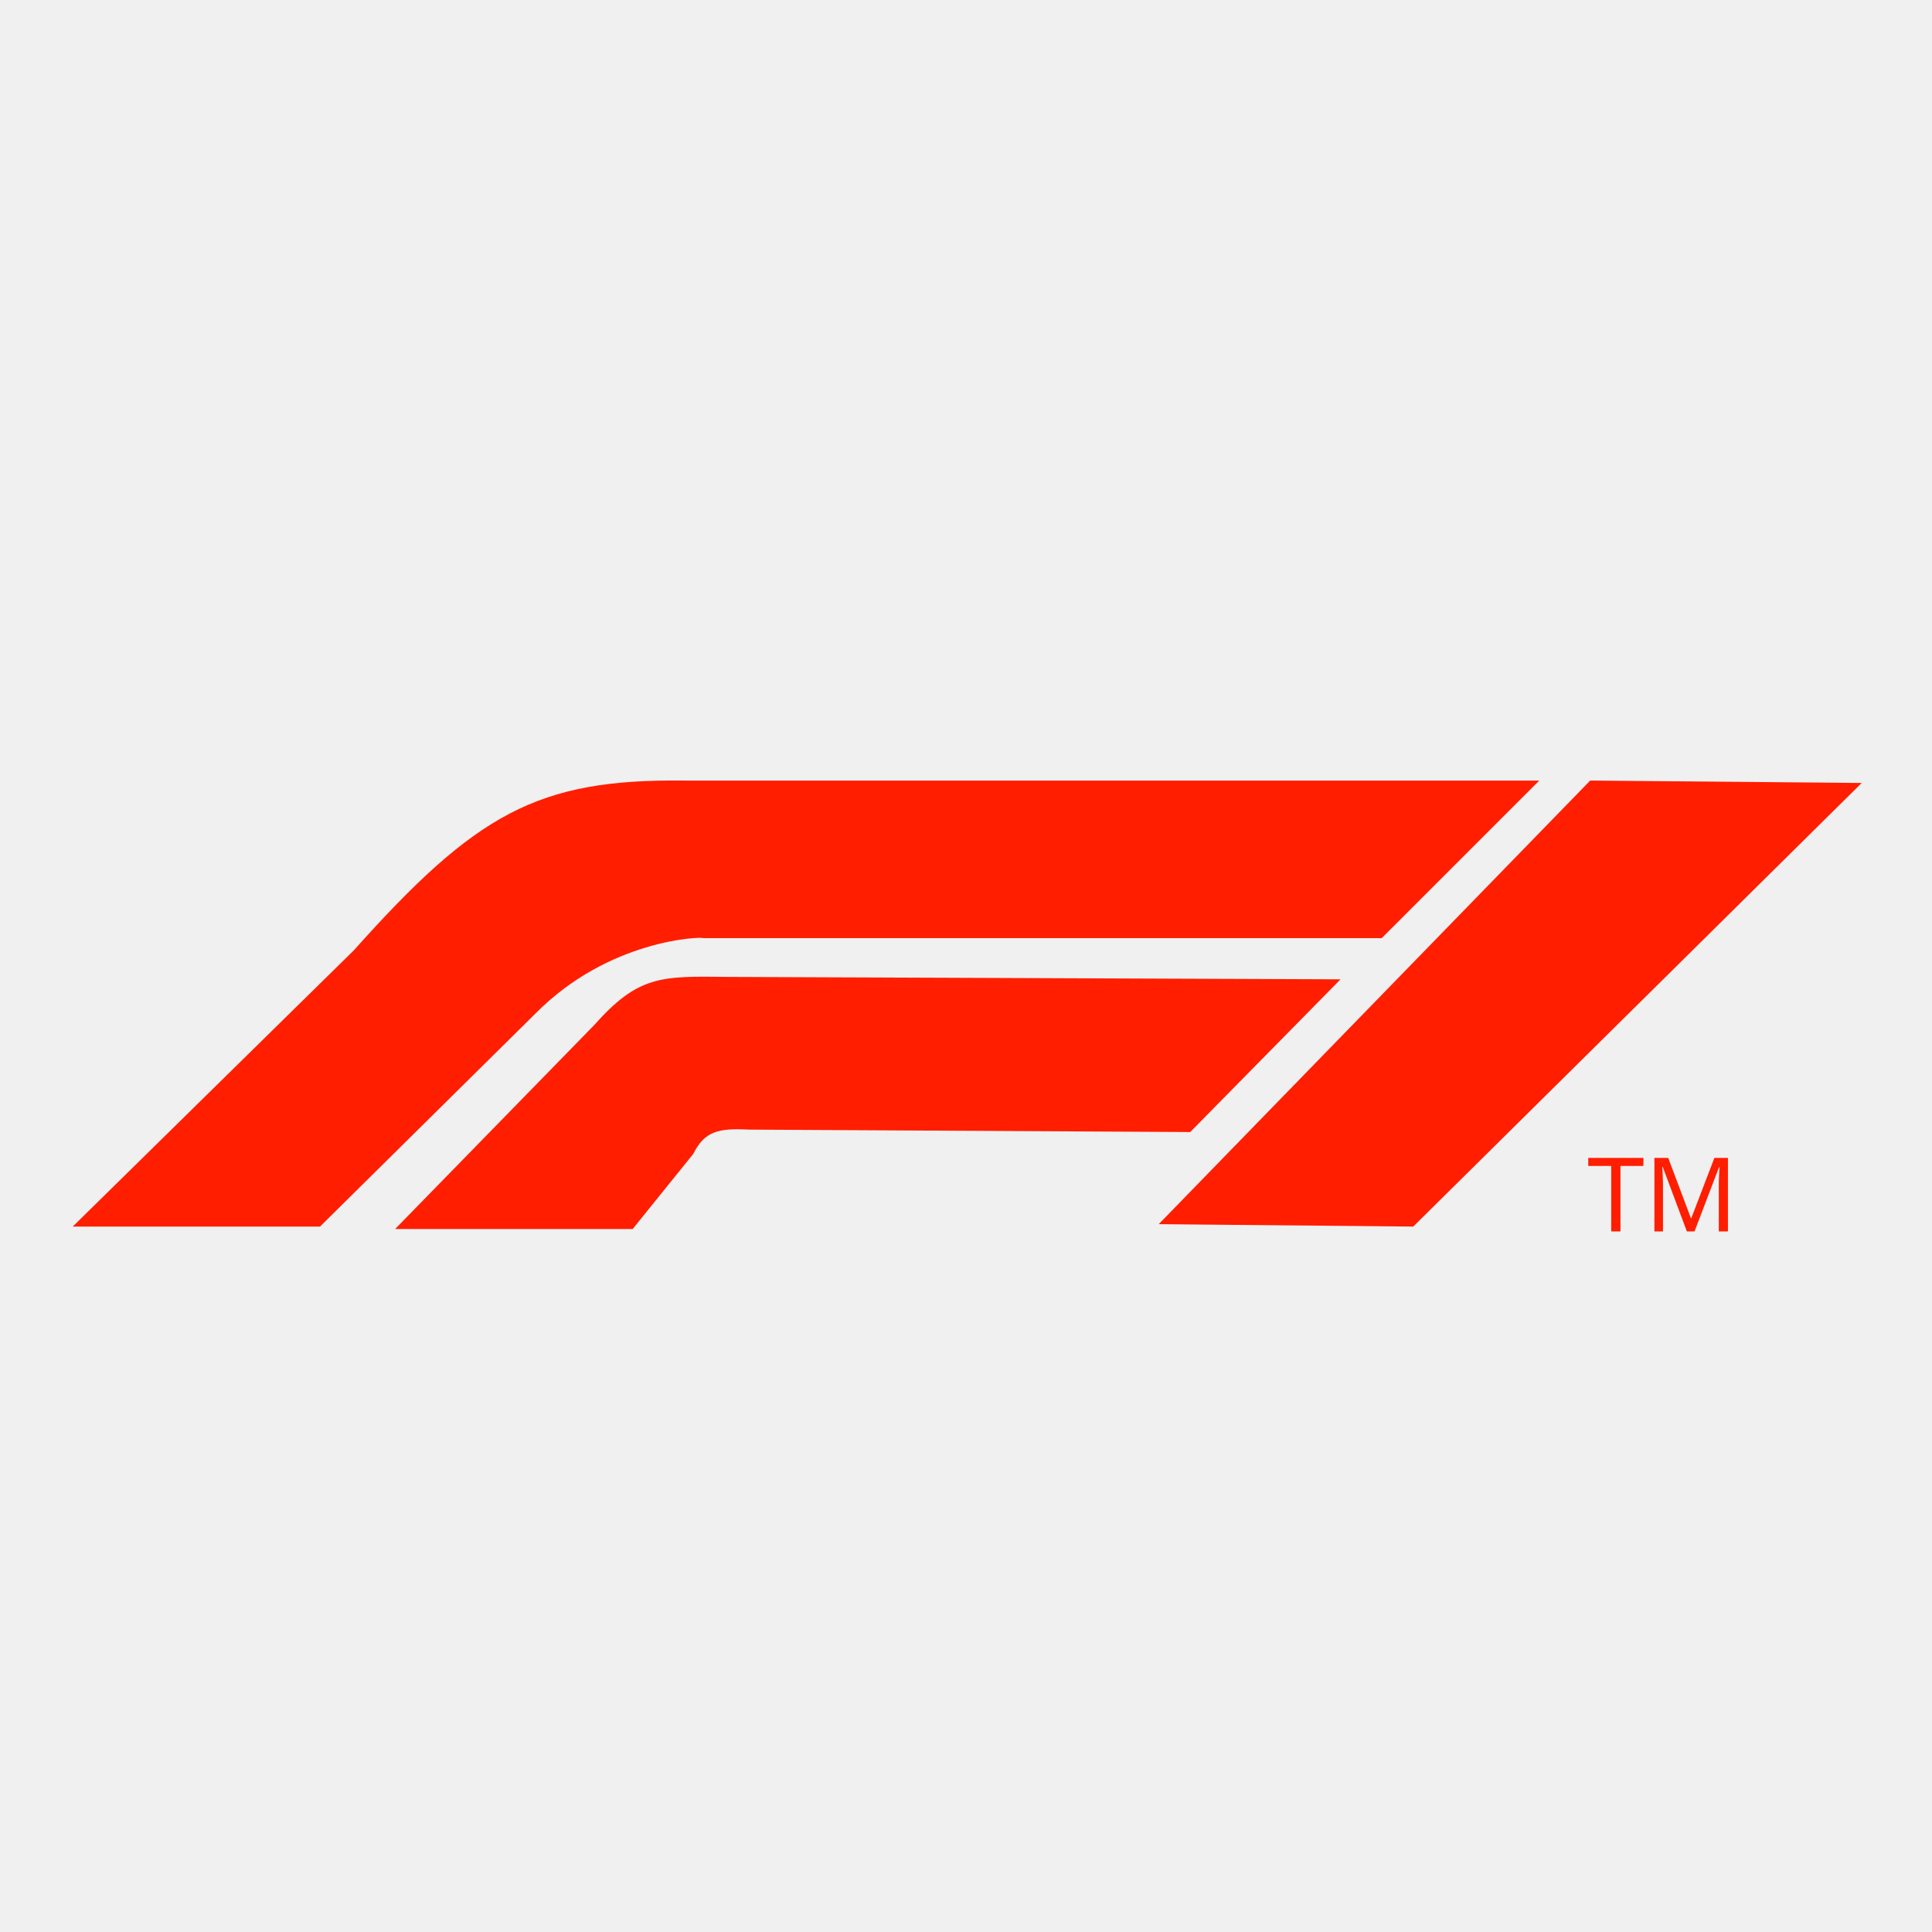
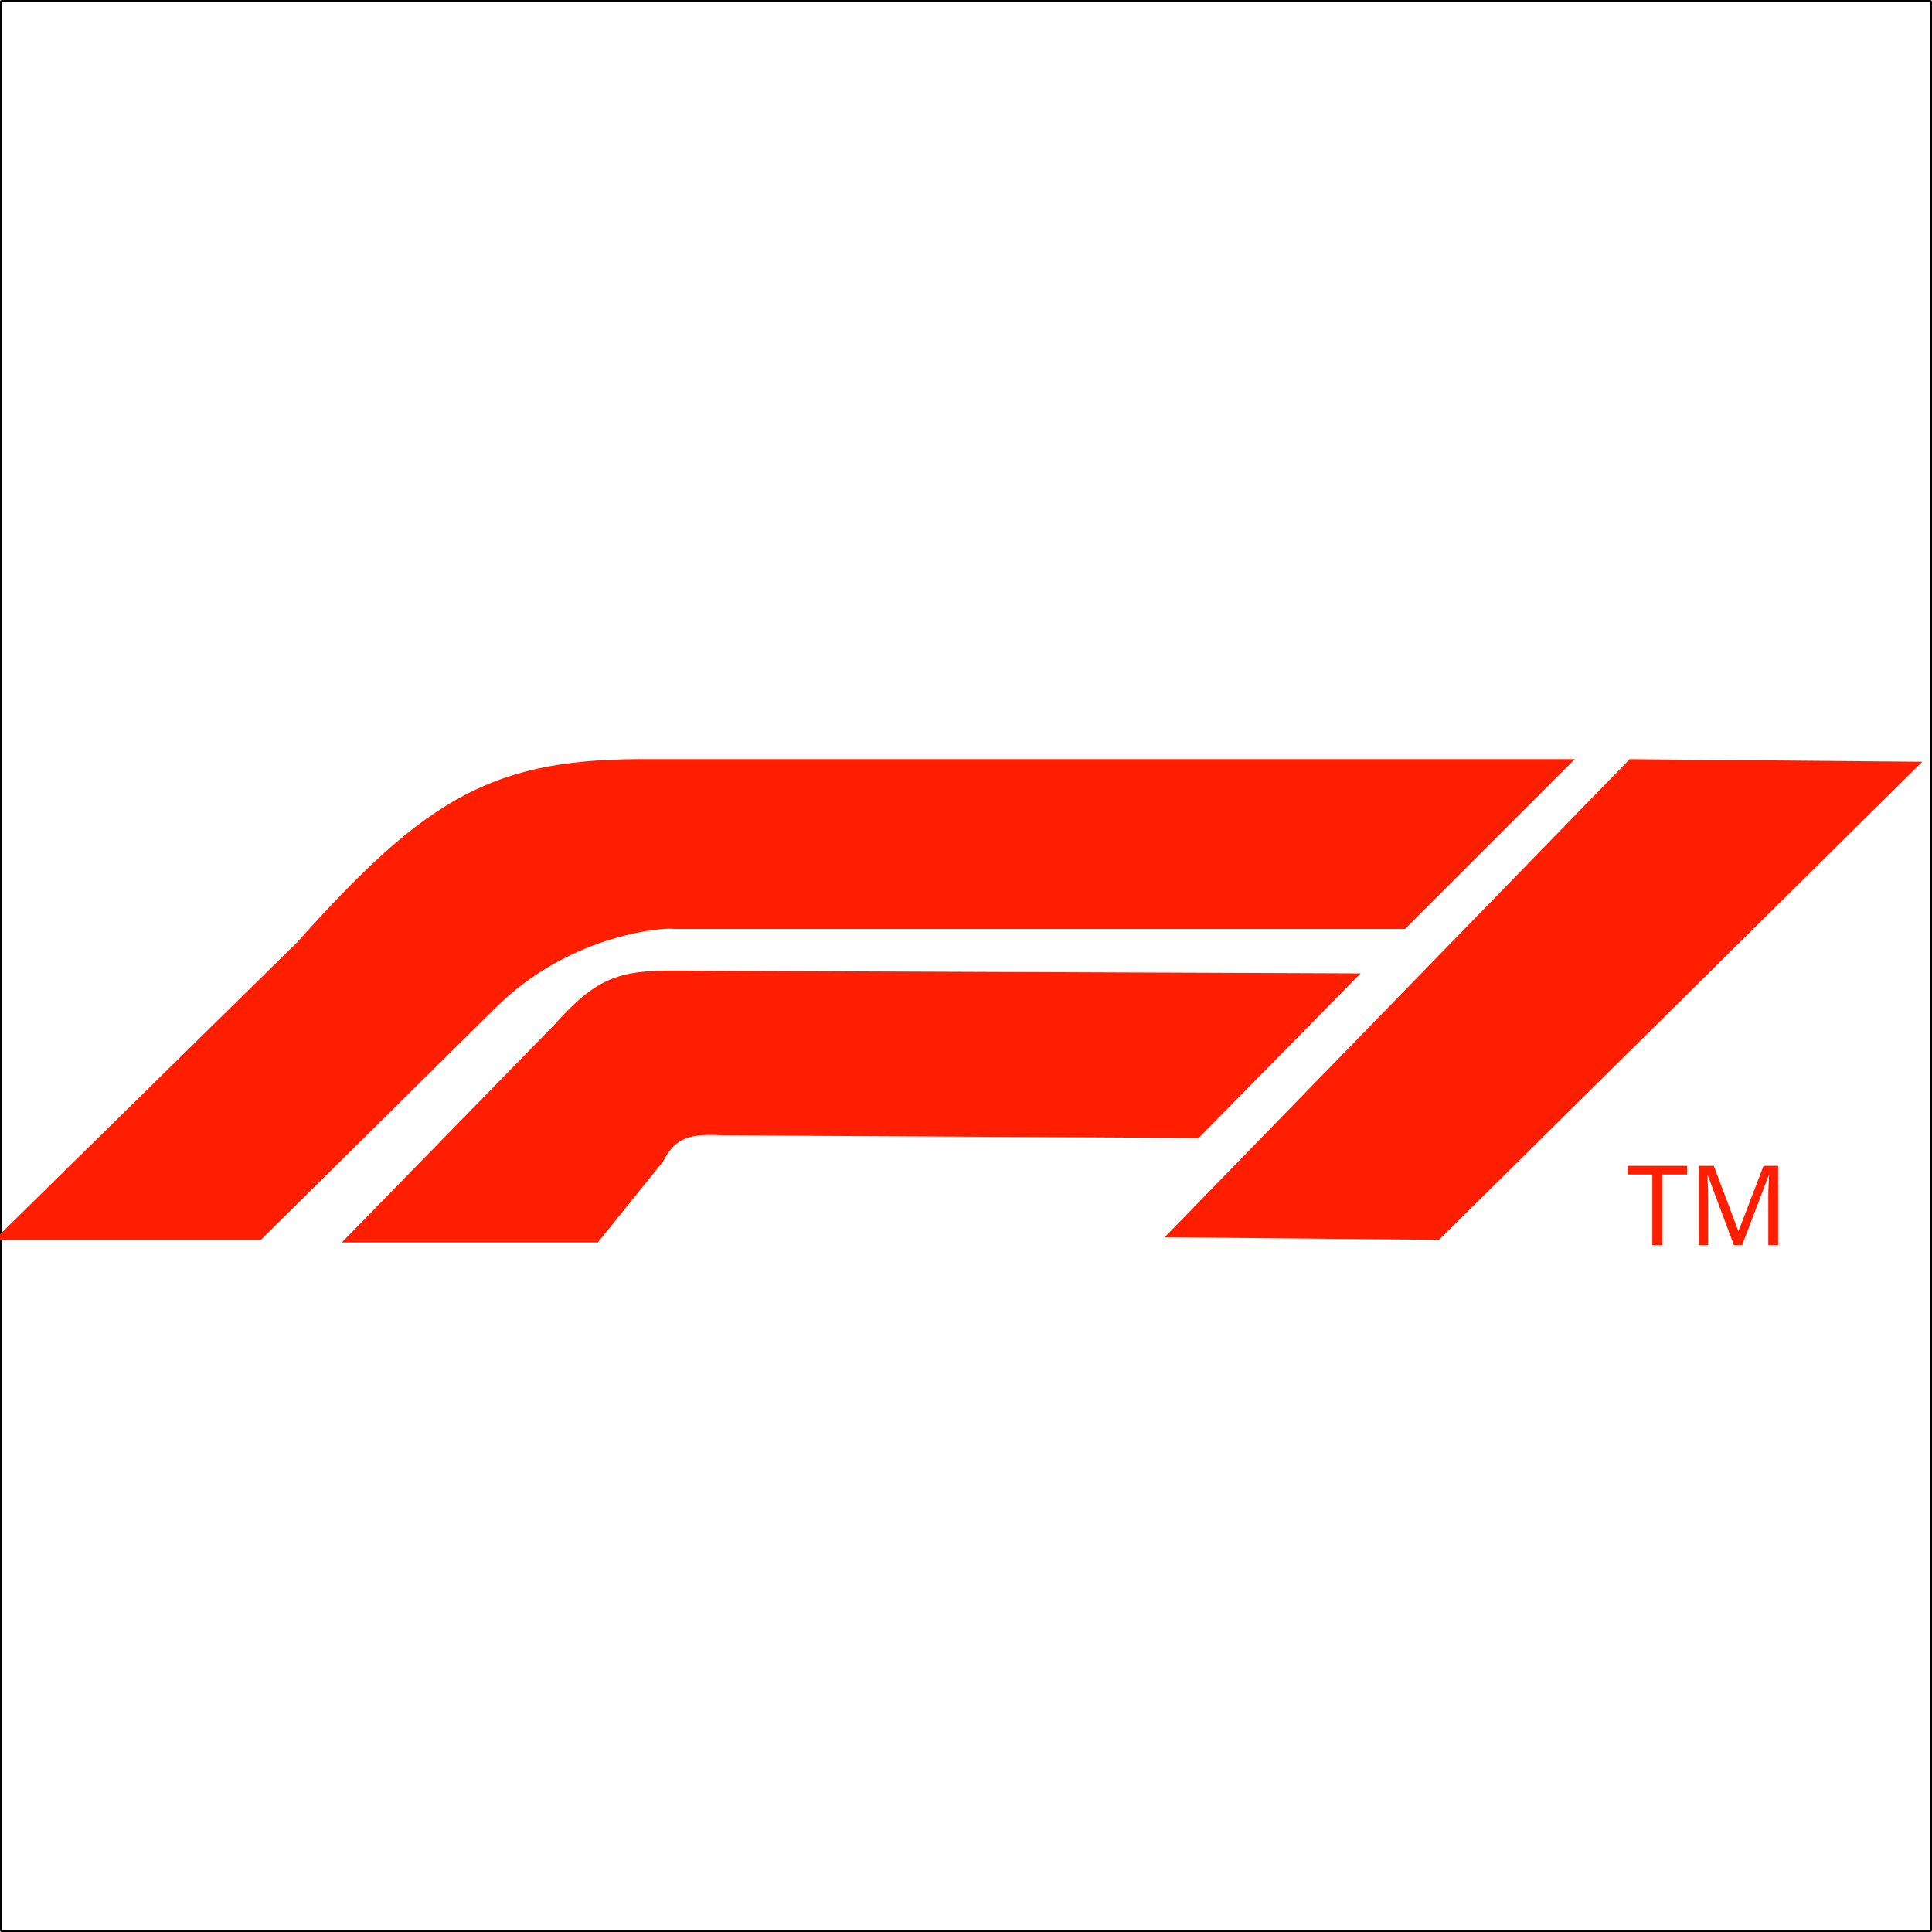
- <svg xmlns="http://www.w3.org/2000/svg" version="1.1" id="svg182" width="225" height="225" viewBox="0 0 225 225">
+ <svg xmlns="http://www.w3.org/2000/svg" version="1.1" id="svg182" width="208.784" height="208.784" viewBox="0 0 208.784 208.784">
  <defs id="defs186" />
-   <g id="g188">
-     <path style="fill:#ff1e00;stroke:none;fill-opacity:1" d="m 185.194,90.903 -50.251,51.662 29.642,0.282 52.227,-51.662 z" id="path484" />
+   <g id="g188" transform="translate(-9.078749,-8.863024)">
+     <rect style="fill:#ffffff;stroke:#000000;stroke-width:0.378;stroke-linejoin:round;paint-order:markers stroke fill" id="rect1" width="208.406" height="208.406" x="9.268" y="9.052" />
+     <path style="fill:#ff1e00;fill-opacity:1;stroke:none" d="m 185.194,90.903 -50.251,51.662 29.642,0.282 52.227,-51.662 z" id="path484" />
    <path style="fill:#ff1e00;fill-opacity:1;stroke:none;stroke-width:0.282" d="m 140.173,142.435 -4.792,-0.152 6.91,-7.071 c 3.8,-3.889 15.031,-15.418 24.957,-25.62 l 18.047,-18.549 7.502,0.039 c 4.126,0.021 11.093,0.117 15.483,0.212 l 7.981,0.173 -10.099,10.032 c -5.554,5.518 -17.178,17.047 -25.832,25.62 l -15.733,15.587 -9.816,-0.06 c -5.399,-0.033 -11.972,-0.128 -14.608,-0.212 z" id="path2053" />
    <path style="fill:#ff1e00;fill-opacity:1;stroke:none;stroke-opacity:1" d="M 8.469,142.848 41.217,110.665 C 55.427,94.762 62.578,90.715 79.611,90.903 H 179.266 L 160.916,109.253 H 81.87 c -0.282,-0.188 -11.01,0.188 -19.479,8.752 l -25.125,24.843 z" id="path2160" />
    <path style="fill:#ff1e00;fill-opacity:1;stroke:none;stroke-opacity:1" d="M 46.016,143.13 H 73.683 l 7.058,-8.752 c 1.317,-2.635 2.917,-3.011 6.493,-2.823 l 51.38,0.282 17.503,-17.785 -71.424,-0.282 c -7.716,-0.094 -10.351,-0.188 -15.527,5.646 z" id="path2162" />
    <path style="fill:#ff1e00;fill-opacity:1;stroke:none;stroke-opacity:1" d="M 183.783,134.379 Z" id="path2213" />
    <text xml:space="preserve" style="fill:#ff1e00;fill-opacity:1;stroke:none;stroke-opacity:1" x="184.842" y="143.413" id="text2269">
      <tspan id="tspan2267" x="184.842" y="143.413" style="font-style:normal;font-variant:normal;font-weight:normal;font-stretch:normal;font-family:sans-serif;-inkscape-font-specification:sans-serif">TM</tspan>
    </text>
  </g>
</svg>
